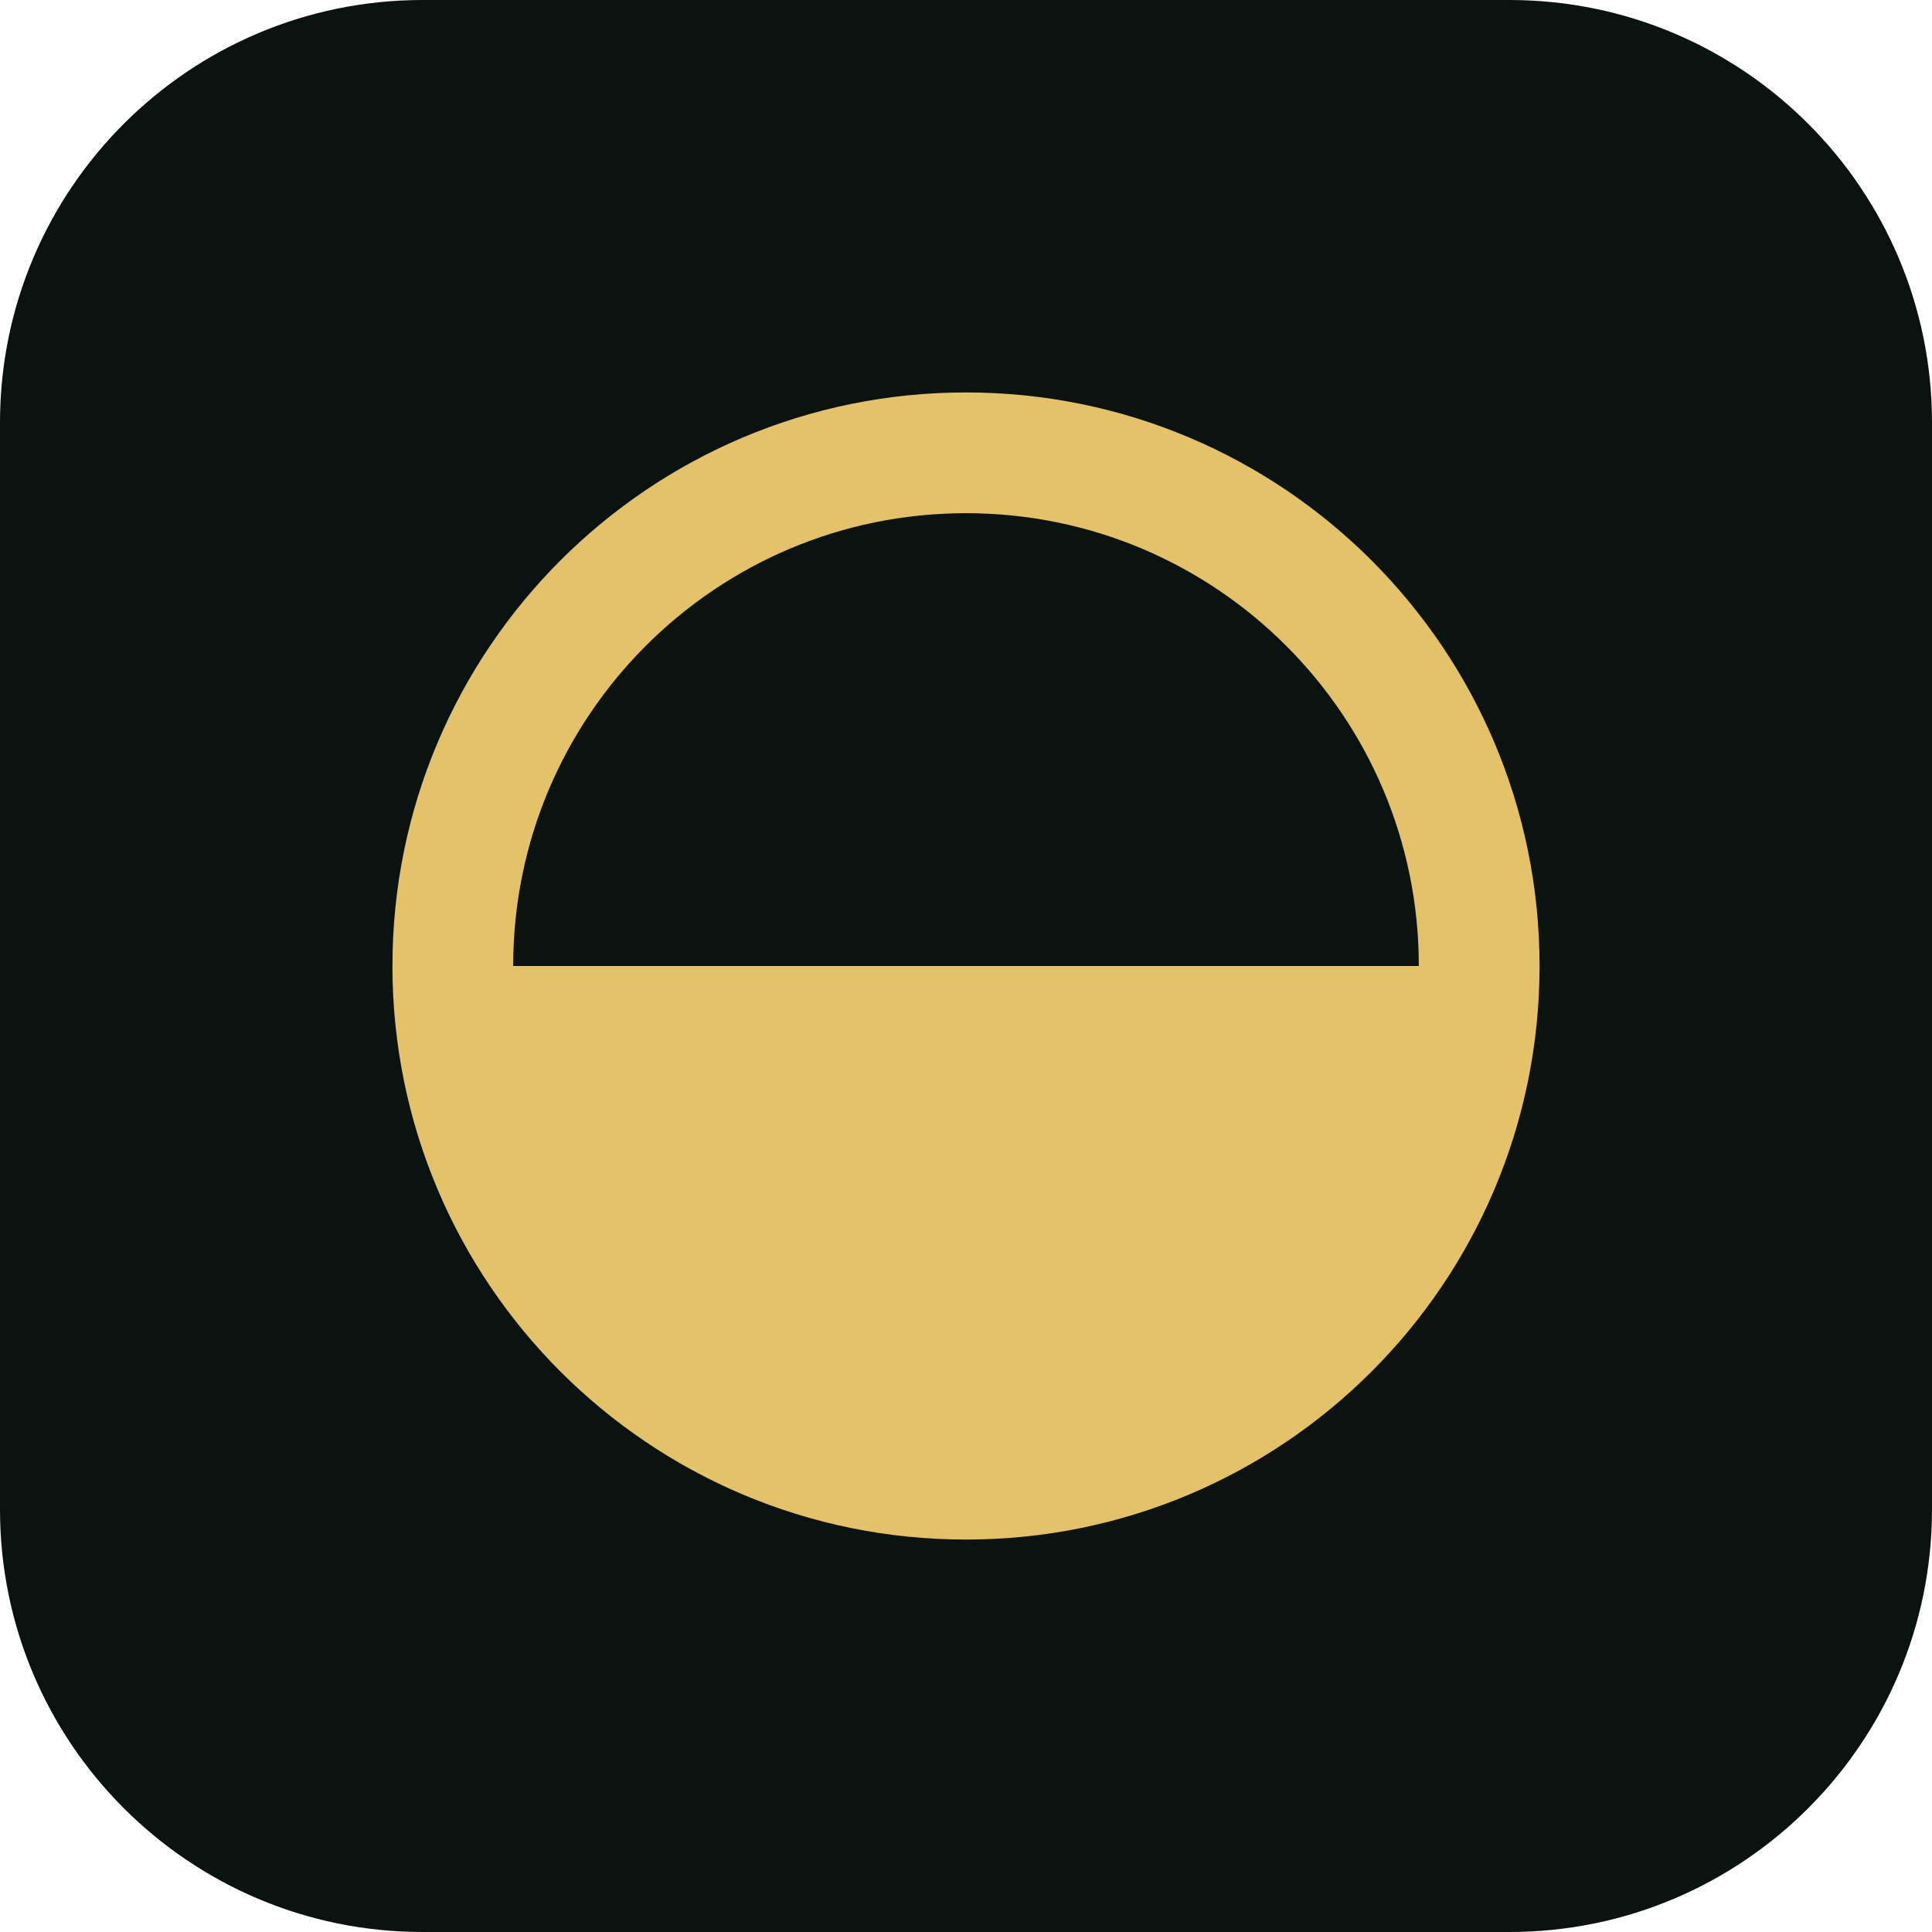
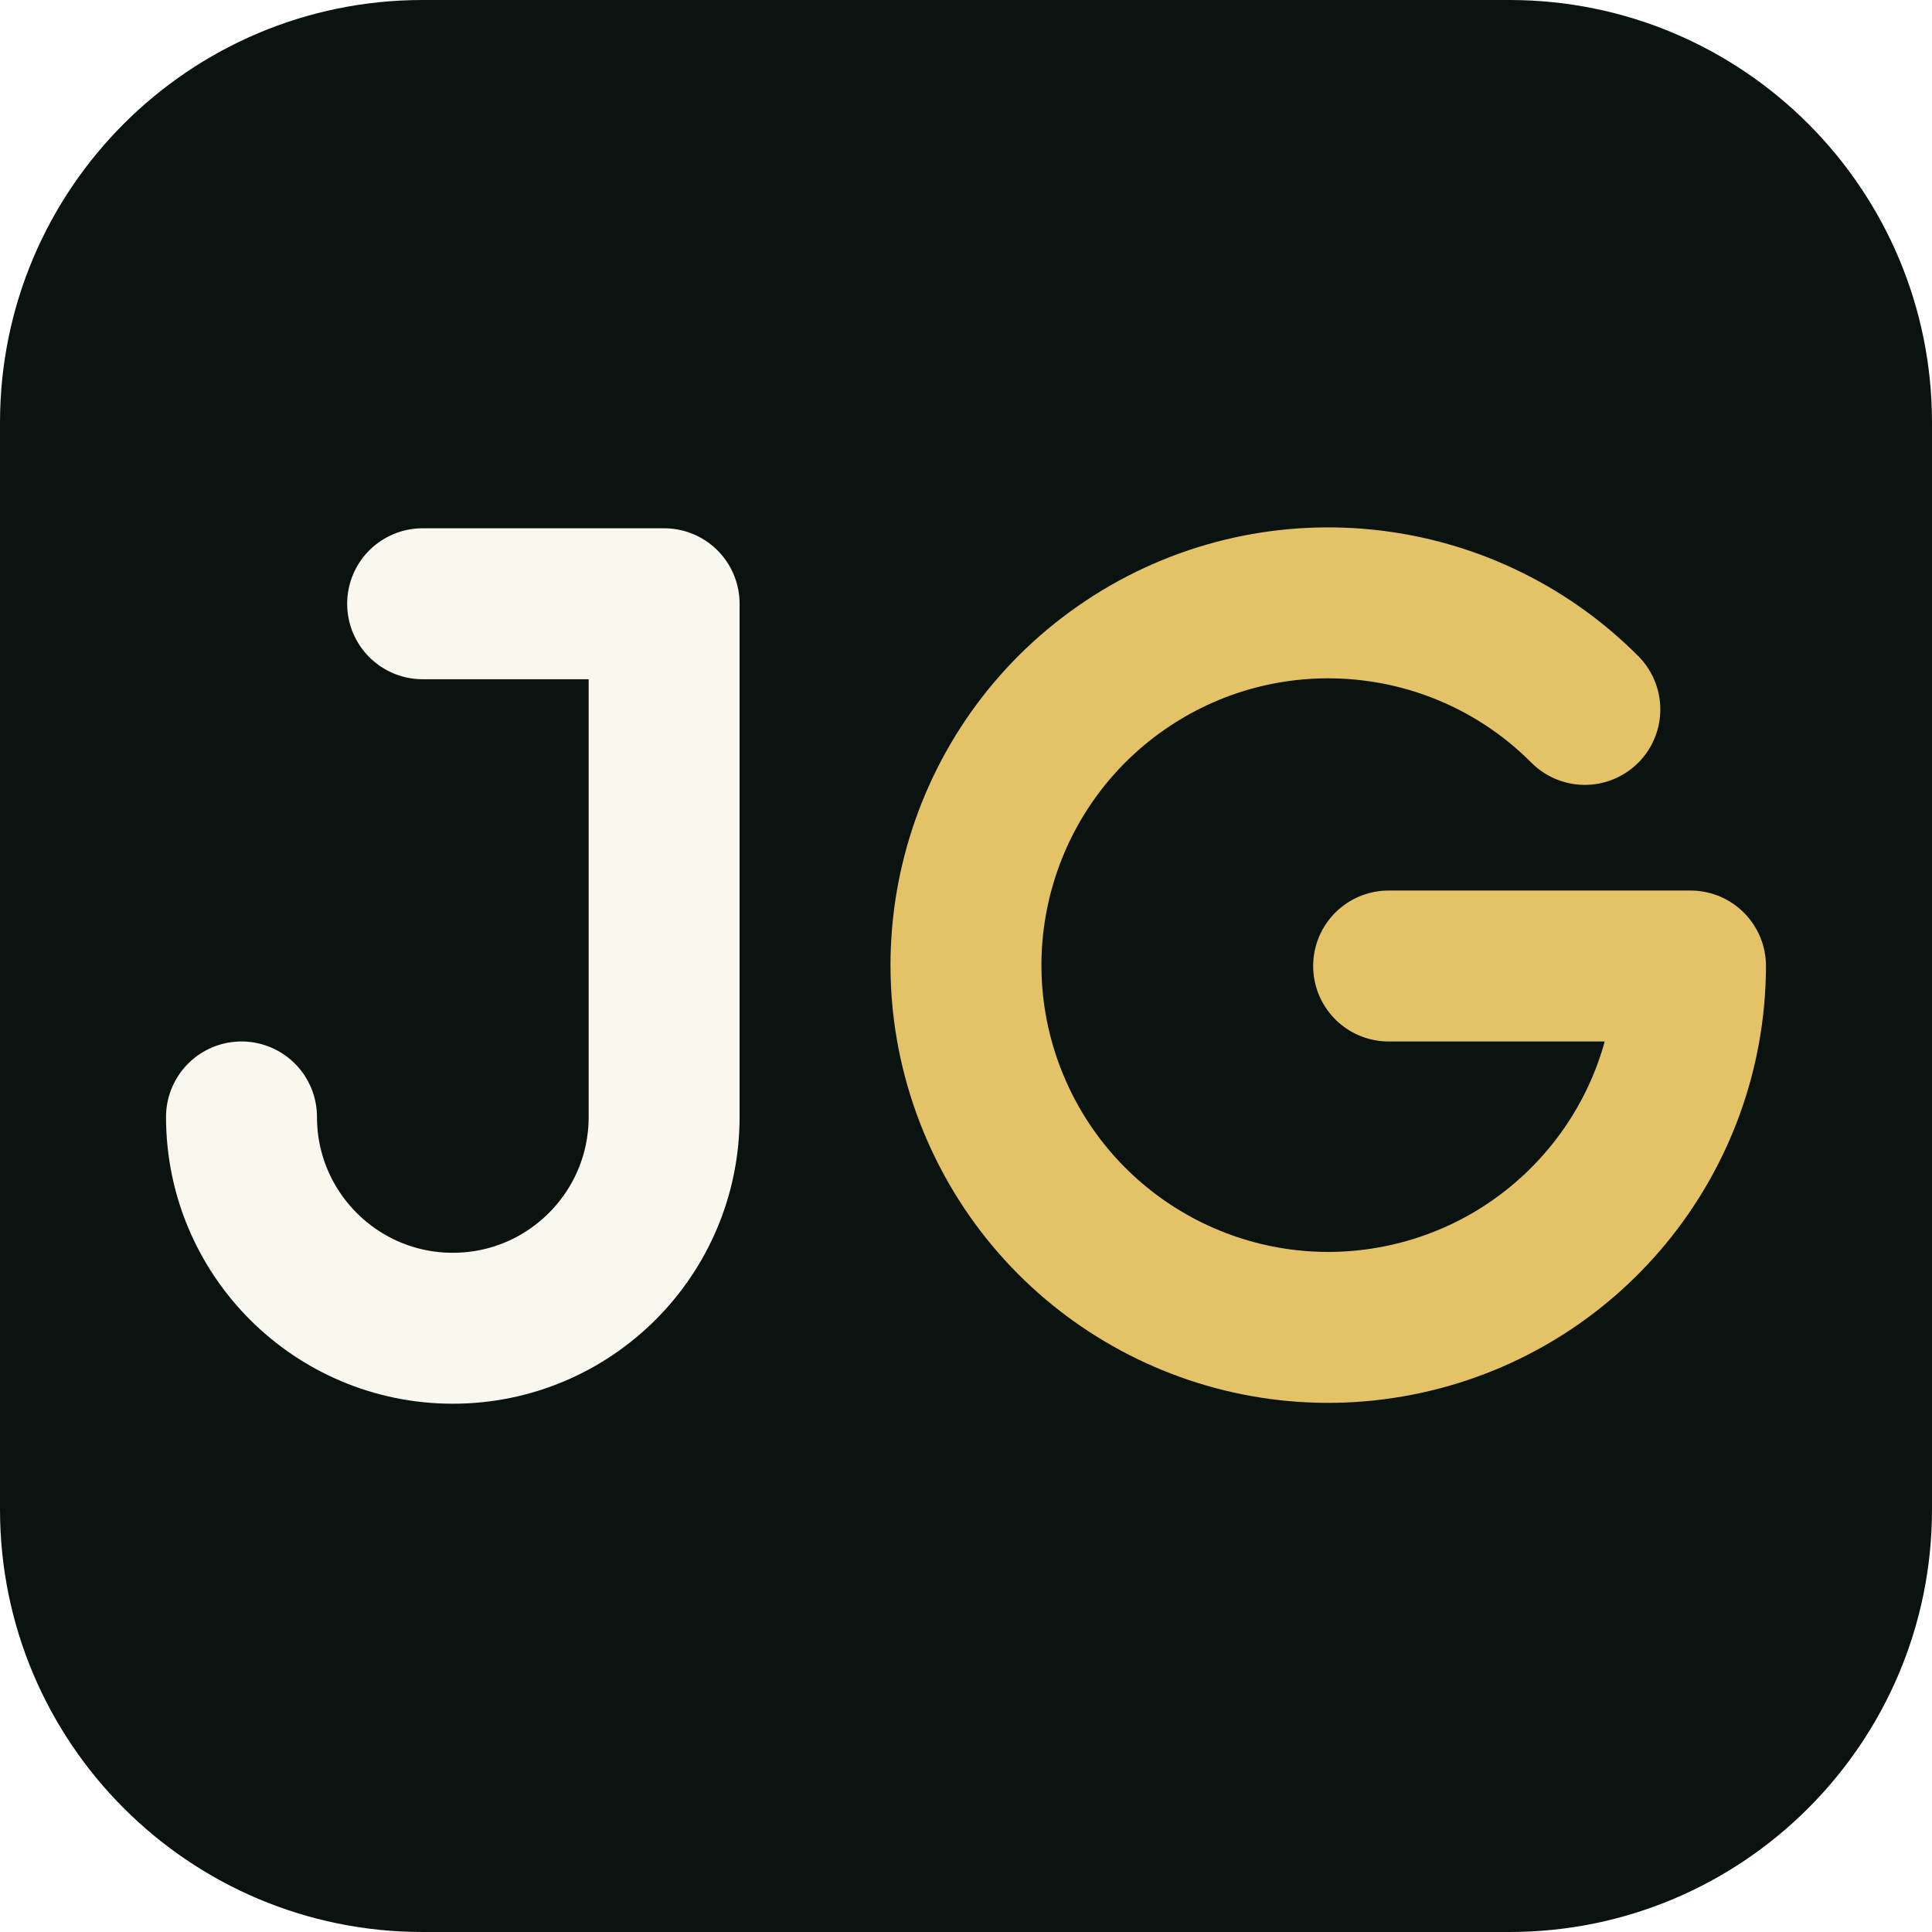
<svg xmlns="http://www.w3.org/2000/svg" viewBox="0 0 64 64">
  <rect width="64" height="64" rx="14" fill="#0B1310" />
-   <circle cx="32" cy="32" r="17" fill="none" stroke="#E4C268" stroke-width="4" />
-   <path d="M15 32a17 17 0 0 0 34 0Z" fill="#E4C268" />
+   <g fill="none" stroke-width="5" stroke-linecap="round" stroke-linejoin="round">
+     <path d="M14 20h8v17a7 7 0 0 1-14 0" stroke="#FAF7EF" />
+     <path d="M52.5 23.5A12 12 0 1 0 56 32h-10" stroke="#E4C268" />
+   </g>
</svg>
